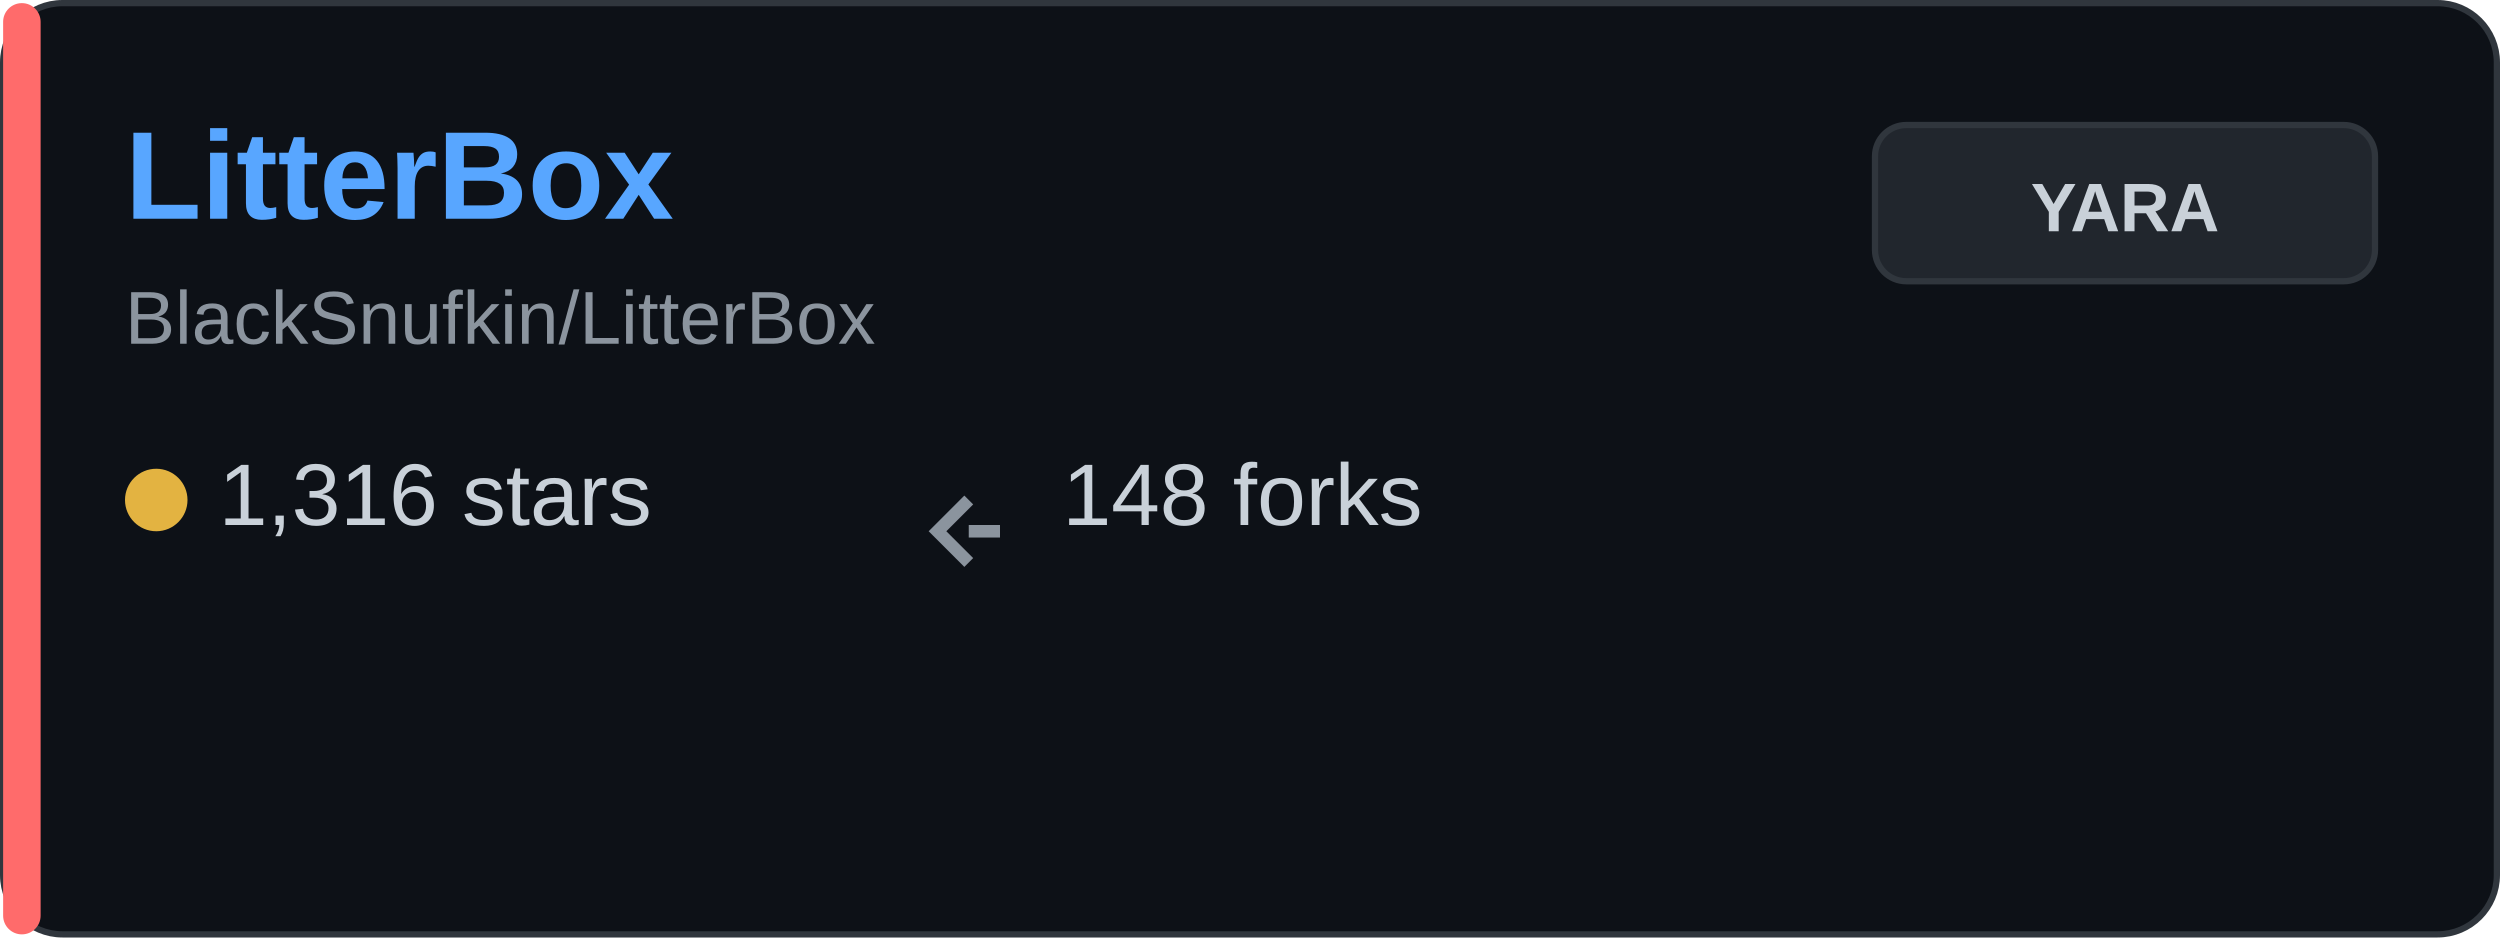
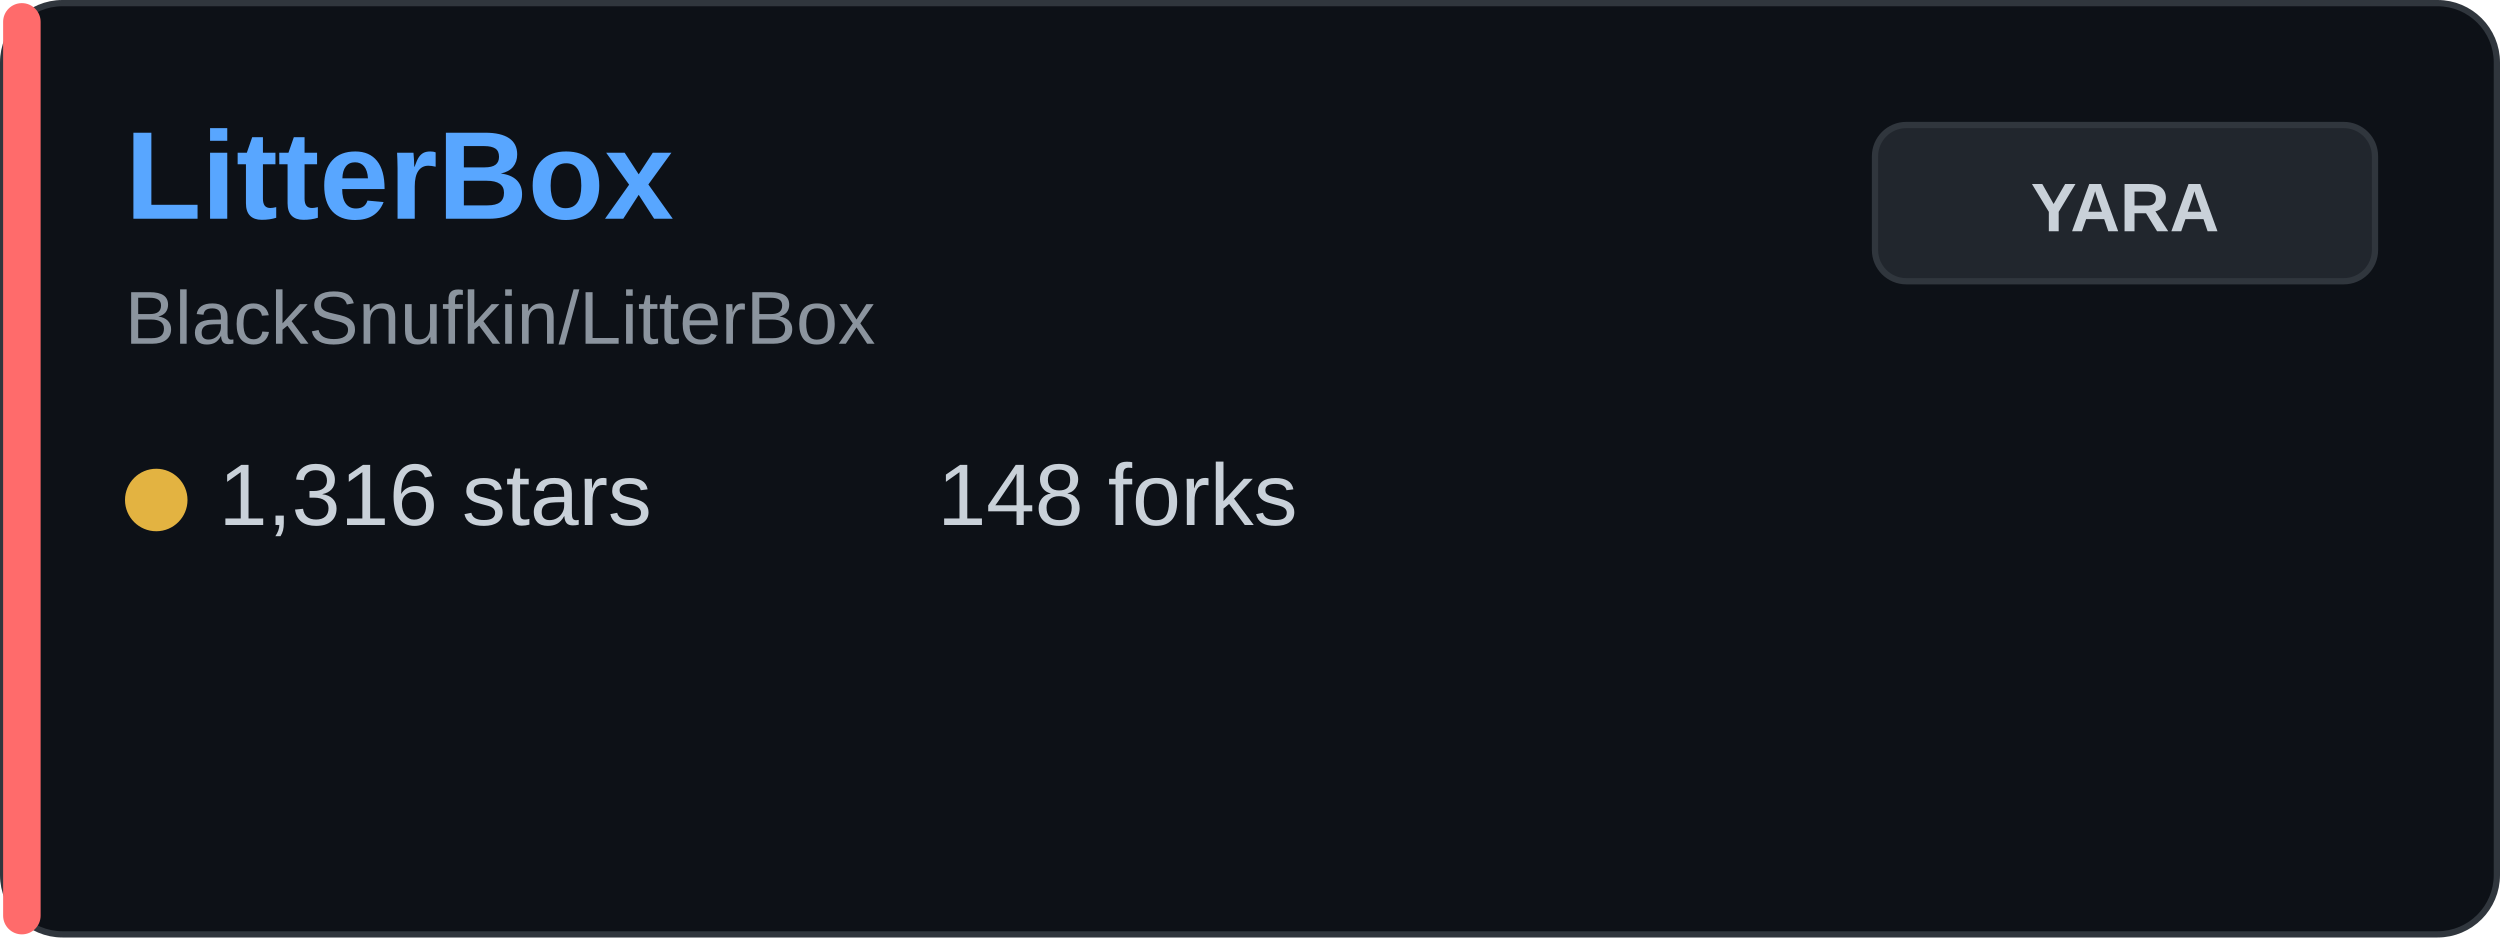
<svg xmlns="http://www.w3.org/2000/svg" width="400" height="150" viewBox="0 0 400 150" fill="none">
  <rect x="0.5" y="0.5" width="399" height="149" rx="9.5" fill="#0d1117" stroke="#30363d" />
  <rect x="0.5" y="0.5" width="6" height="149" rx="3" fill="#ff6b6b" />
  <text x="20" y="35" font-family="Arial, sans-serif" font-size="20" font-weight="bold" fill="#58a6ff">LitterBox</text>
  <text x="20" y="55" font-family="Arial, sans-serif" font-size="12" fill="#8b949e">BlackSnufkin/LitterBox</text>
  <g transform="translate(20, 80)">
    <circle cx="5" cy="0" r="5" fill="#e3b341" />
    <text x="15" y="4" font-family="Arial, sans-serif" font-size="14" fill="#c9d1d9">1,316 stars</text>
  </g>
  <g transform="translate(150, 80)">
-     <path d="M5 0 L0 5 L5 10 M5 5 L10 5" stroke="#8b949e" stroke-width="2" fill="none" />
-     <text x="20" y="4" font-family="Arial, sans-serif" font-size="14" fill="#c9d1d9">148 forks</text>
+     <text x="0" y="4" font-family="Arial, sans-serif" font-size="14" fill="#c9d1d9">148 forks</text>
  </g>
  <rect x="300" y="20" width="80" height="25" rx="5" fill="#21262d" stroke="#30363d" />
  <text x="340" y="37" font-family="Arial, sans-serif" font-size="11" font-weight="bold" fill="#c9d1d9" text-anchor="middle">YARA</text>
</svg>
